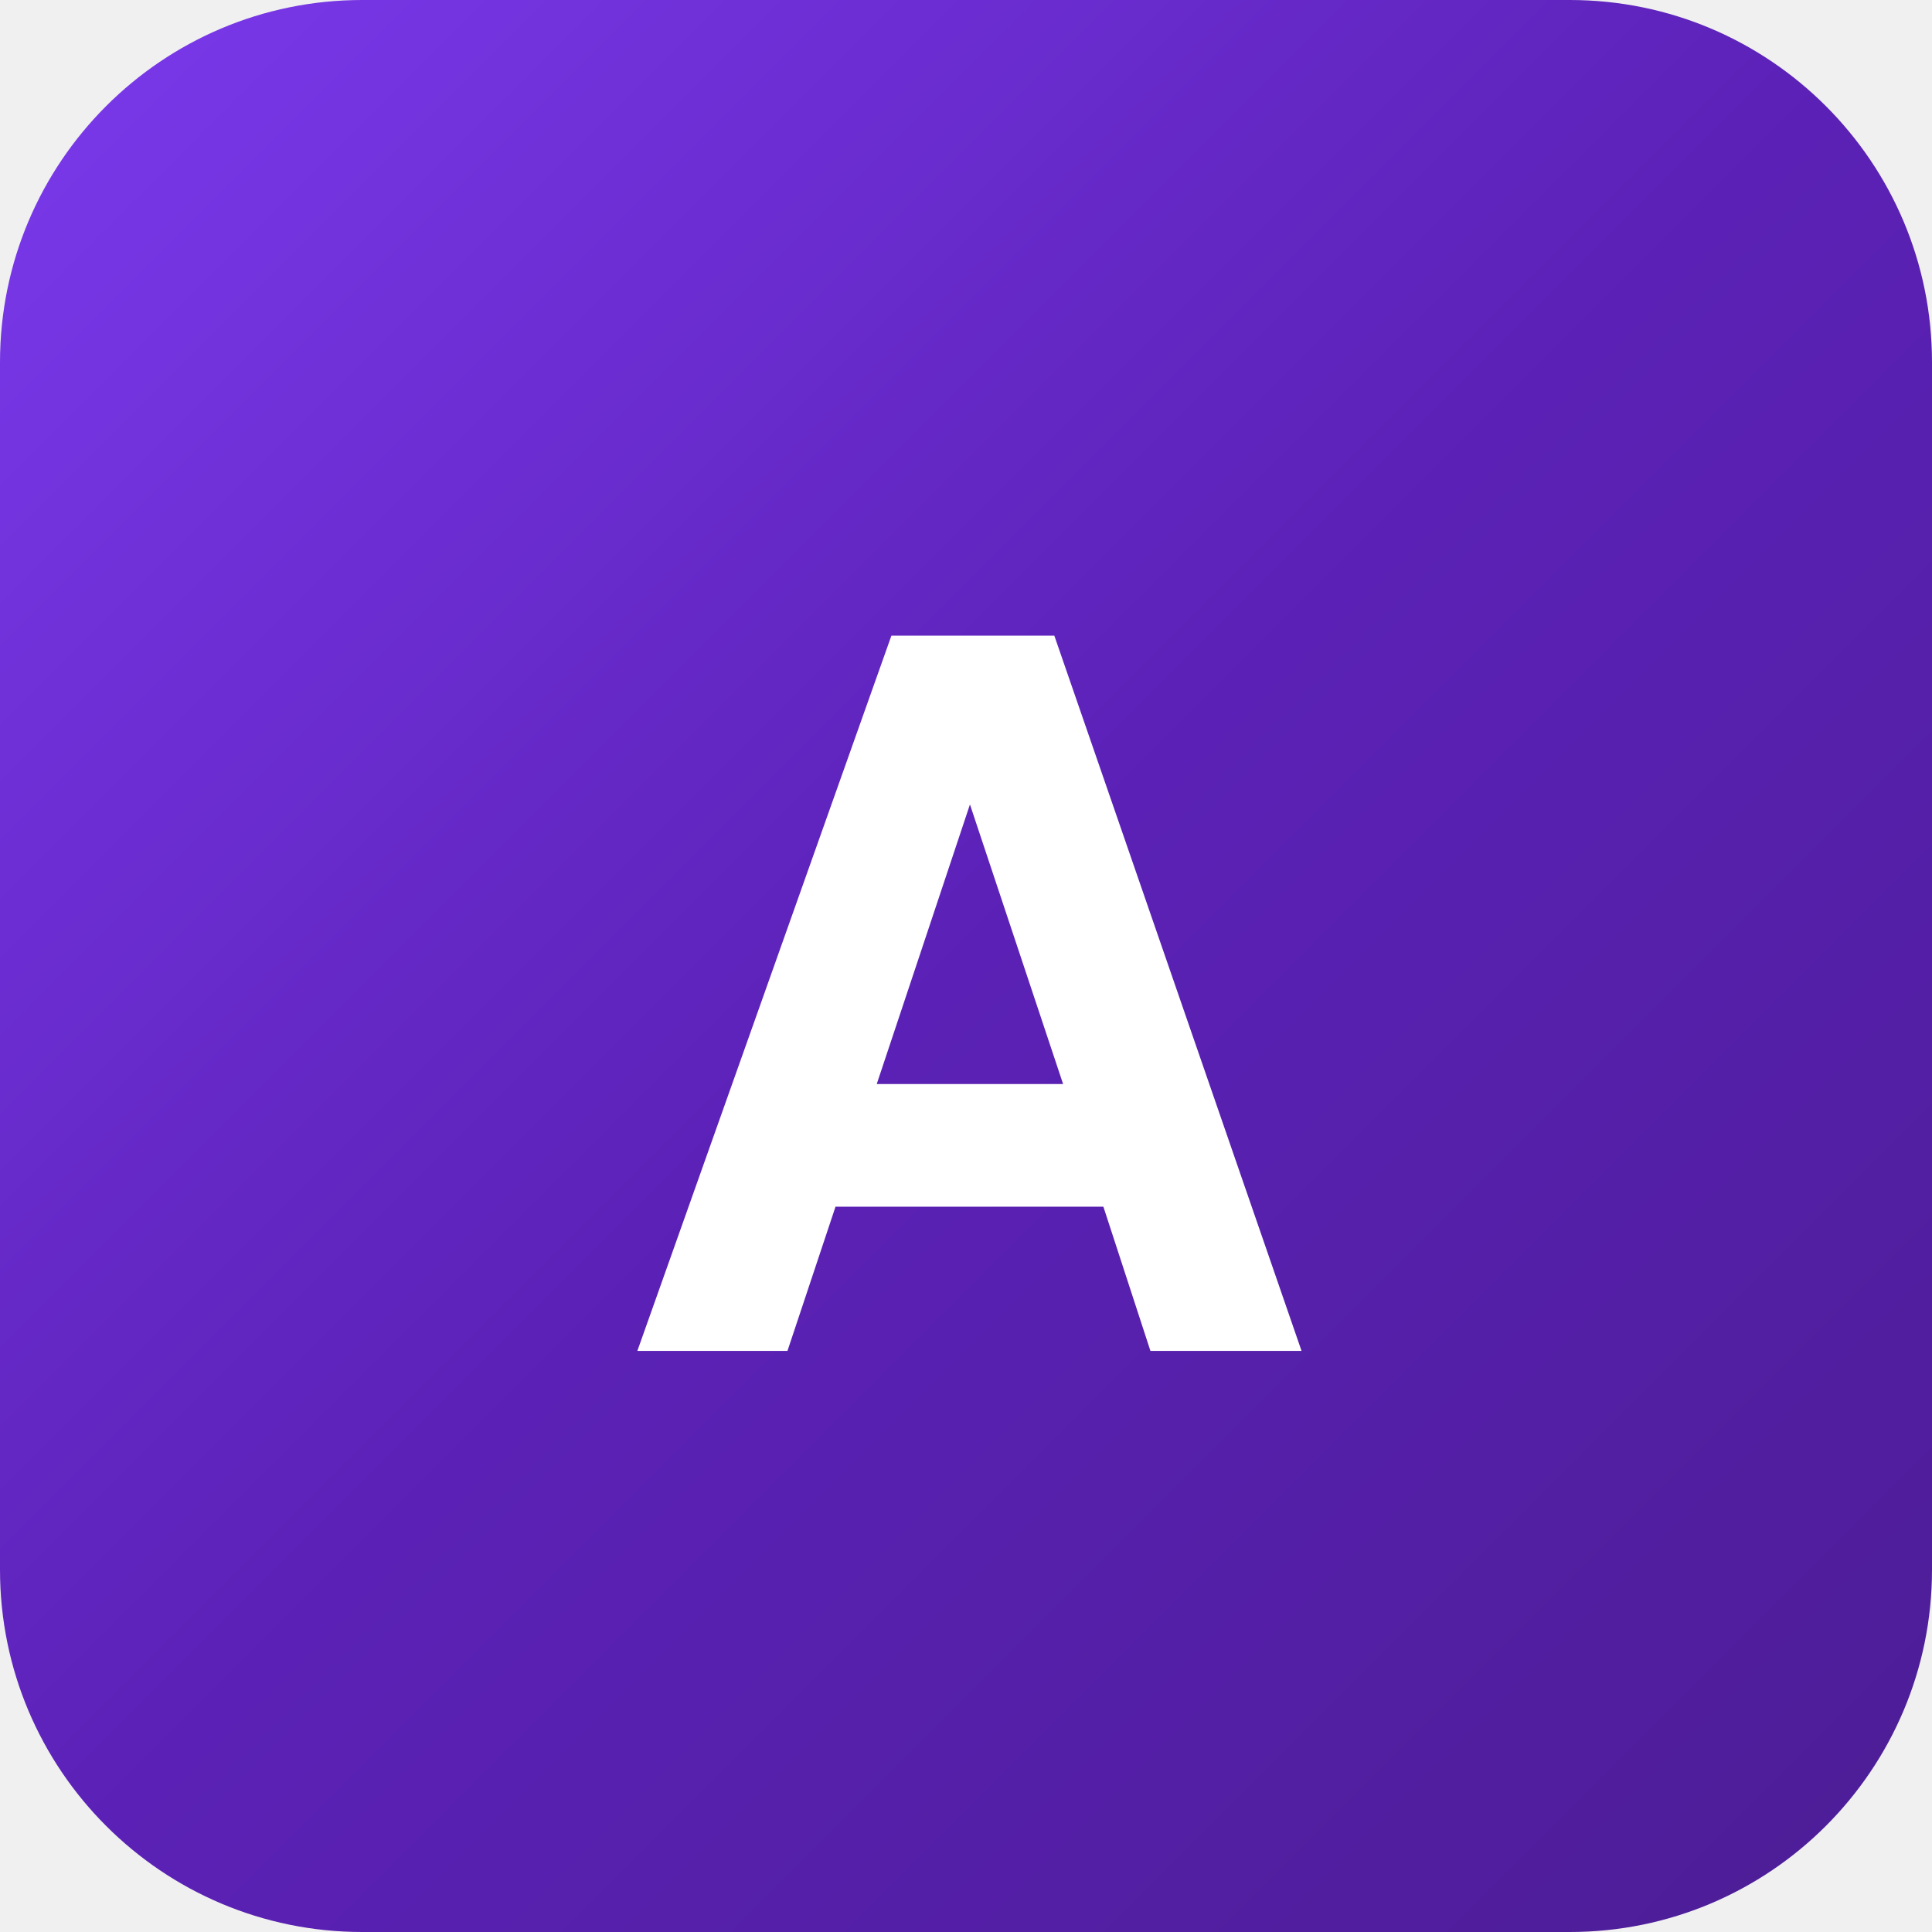
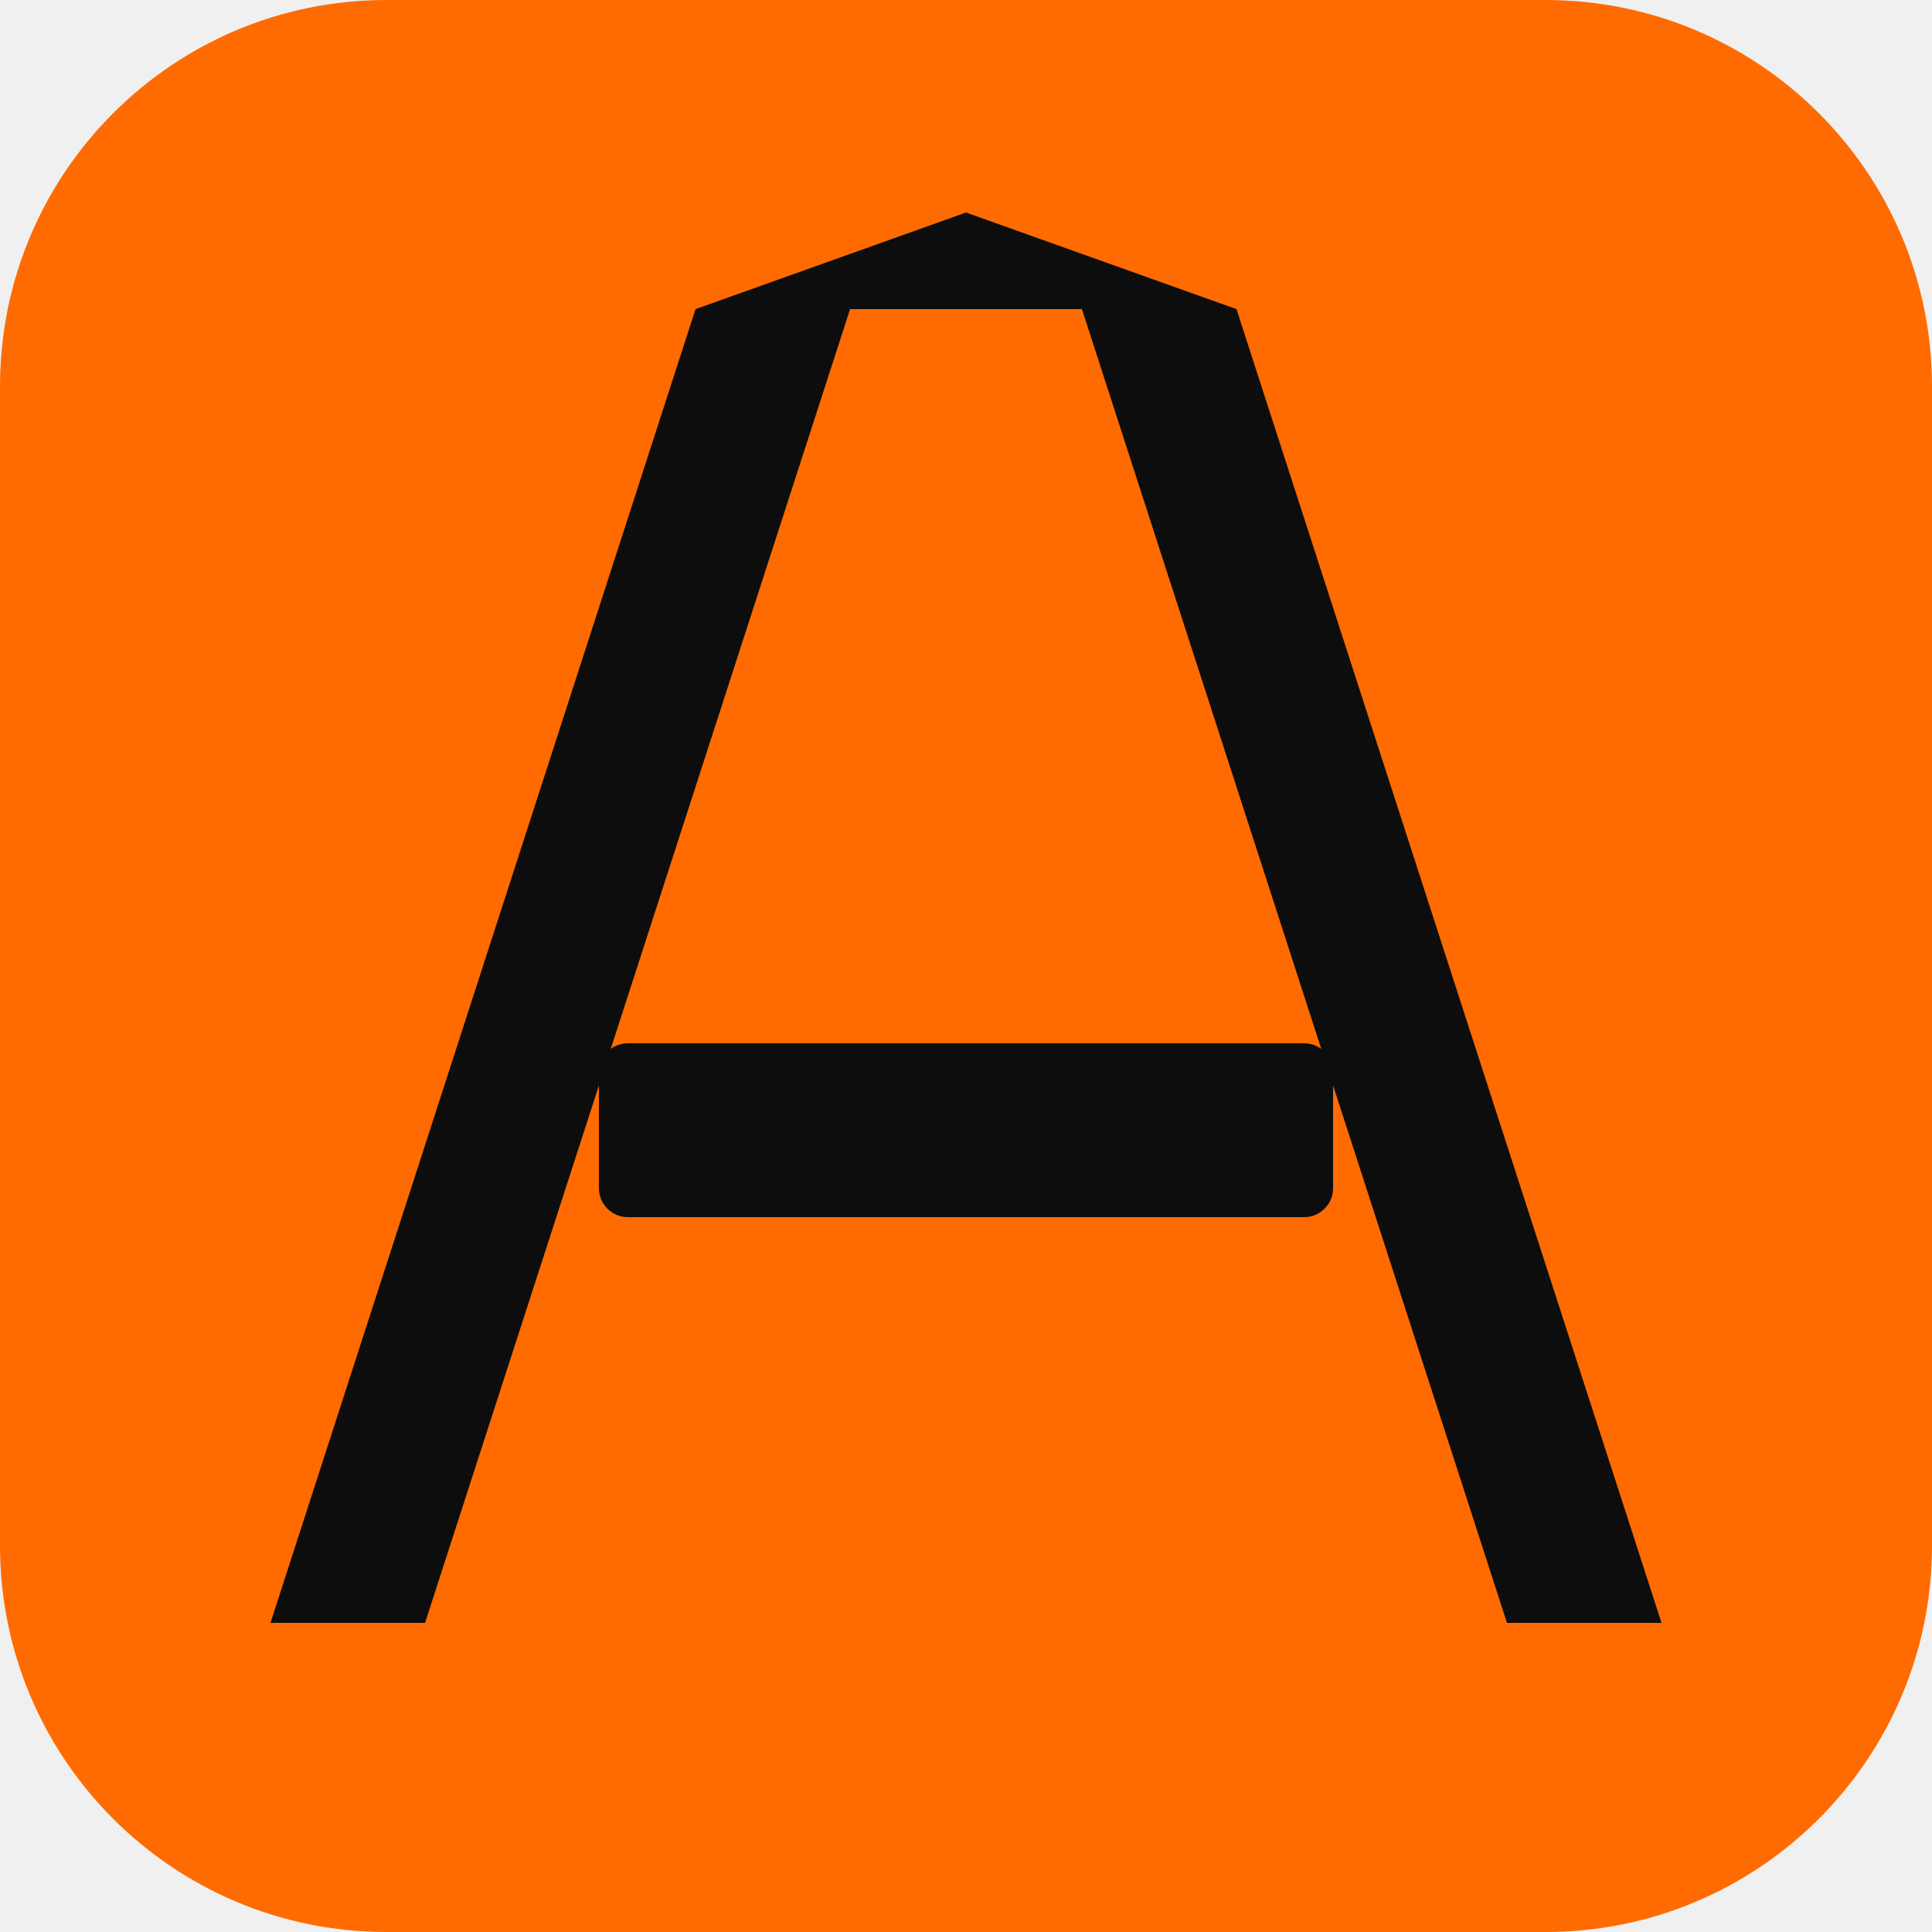
- <svg xmlns="http://www.w3.org/2000/svg" viewBox="0 0 512 512">
-   <defs>
-     <linearGradient id="bg" x1="0%" y1="0%" x2="100%" y2="100%">
-       <stop offset="0%" stop-color="#7c3aed" />
-       <stop offset="50%" stop-color="#5b21b6" />
-       <stop offset="100%" stop-color="#4c1d95" />
-     </linearGradient>
-   </defs>
-   <rect width="512" height="512" rx="96" fill="url(#bg)" />
-   <text x="256" y="358" font-family="system-ui,-apple-system,Helvetica,Arial,sans-serif" font-weight="900" font-size="260" fill="white" text-anchor="middle" letter-spacing="-4">A</text>
+ <svg xmlns="http://www.w3.org/2000/svg" viewBox="0 0 200 200">
+   <rect width="200" height="200" rx="40" fill="#FF6B00" />
+   <polygon points="28,168 72,32 88,32 44,168" fill="#0D0D0D" />
+   <polygon points="172,168 128,32 112,32 156,168" fill="#0D0D0D" />
+   <polygon points="100,22 72,32 128,32" fill="#0D0D0D" />
+   <rect x="62" y="108" width="76" height="18" rx="3" fill="#0D0D0D" />
</svg>
